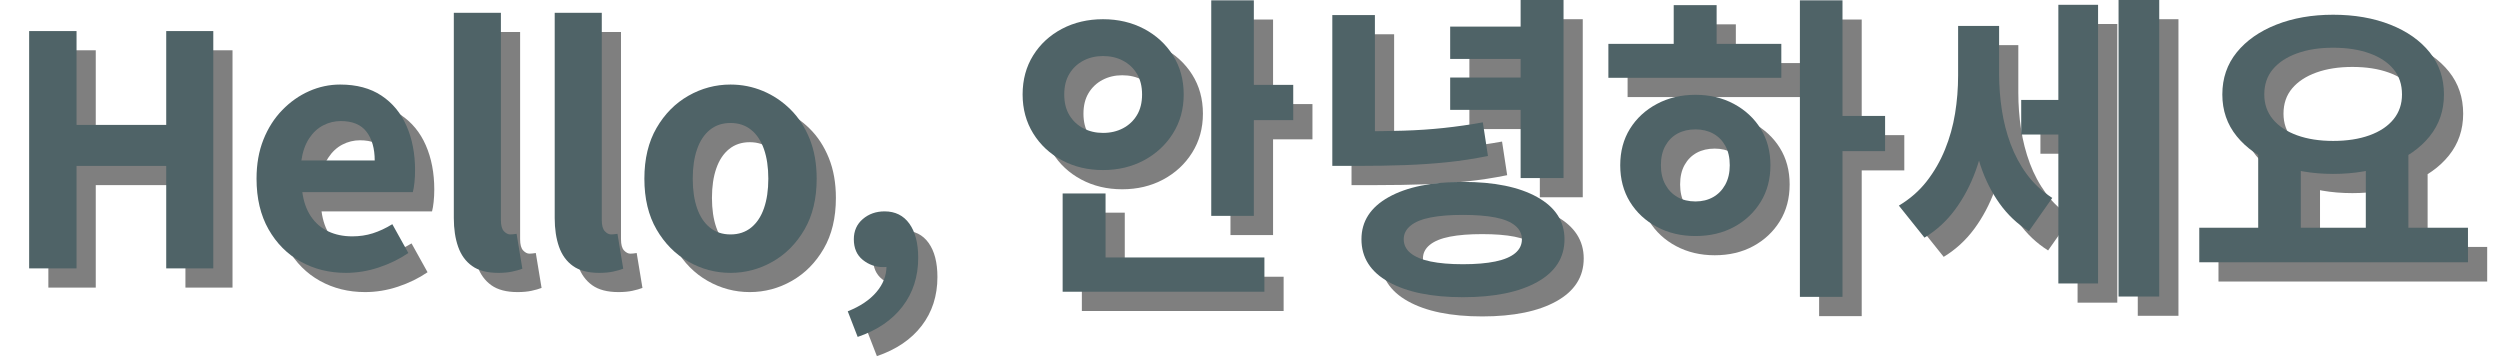
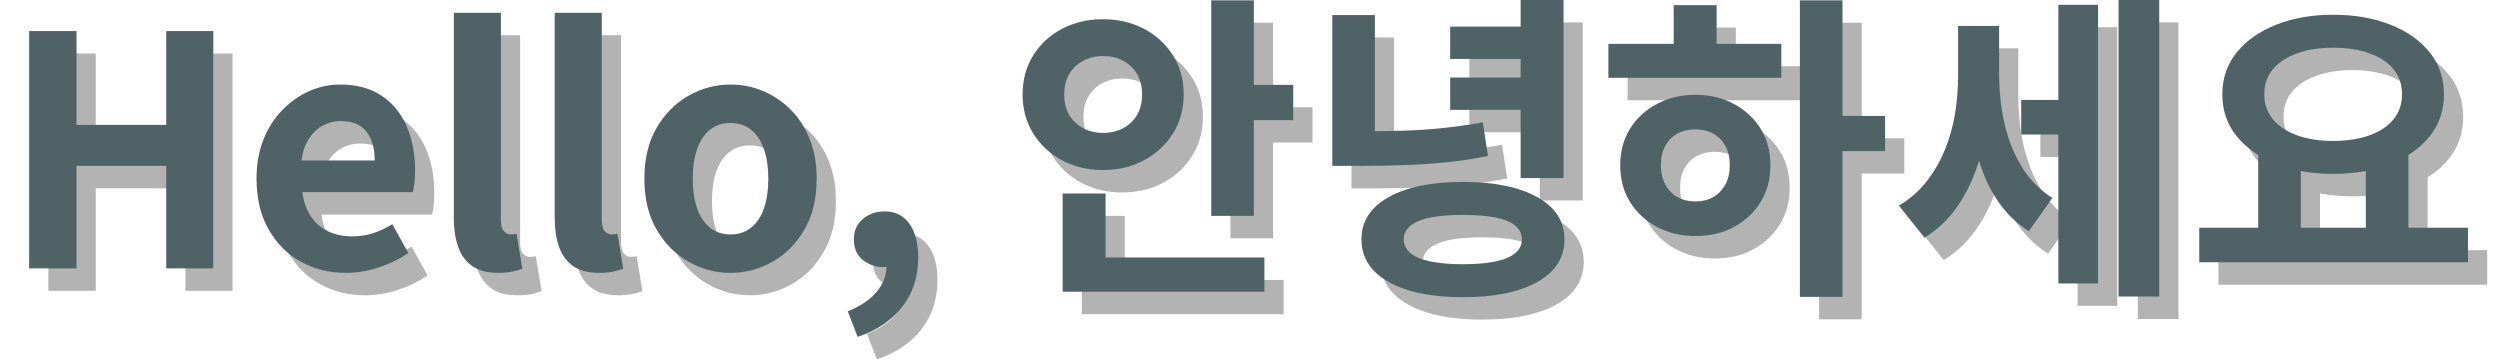
- <svg xmlns="http://www.w3.org/2000/svg" width="390.3" height="55.6" viewBox="0 -41.9 390.3 55.6">
-   <g transform="translate(3,3)" fill="black" opacity="0.5">
+ <svg xmlns="http://www.w3.org/2000/svg" width="390.3" height="56.1" viewBox="0 -41.9 390.3 56.1">
+   <g transform="translate(3,3.5)" fill="black" opacity="0.3">
    <g transform="translate(0,0) scale(0.05,-0.05)">
      <path d="M91 0V741H239V448H519V741H666V0H519V320H239V0Z" />
    </g>
    <g transform="translate(37.85,0) scale(0.05,-0.05)">
      <path d="M323 -14Q245 -14 182.0 21.0Q119 56 81.5 122.0Q44 188 44 280Q44 348 65.5 402.0Q87 456 124.5 494.5Q162 533 208.5 553.5Q255 574 305 574Q382 574 434.0 539.5Q486 505 512.5 444.5Q539 384 539 306Q539 286 537.0 267.5Q535 249 532 238H187Q193 193 214.0 162.0Q235 131 268.0 115.5Q301 100 343 100Q377 100 407.0 109.5Q437 119 468 138L518 48Q477 20 426.0 3.0Q375 -14 323 -14ZM184 337H413Q413 393 387.5 426.5Q362 460 307 460Q278 460 252.0 446.5Q226 433 208.0 405.5Q190 378 184 337Z" />
    </g>
    <g transform="translate(66.9,0) scale(0.05,-0.05)">
      <path d="M218 -14Q166 -14 136.0 7.5Q106 29 92.5 67.5Q79 106 79 157V798H226V151Q226 126 235.5 116.0Q245 106 255 106Q260 106 264.0 106.5Q268 107 275 108L293 -1Q280 -6 261.5 -10.0Q243 -14 218 -14Z" />
    </g>
    <g transform="translate(82.65,0) scale(0.05,-0.05)">
      <path d="M218 -14Q166 -14 136.0 7.5Q106 29 92.5 67.5Q79 106 79 157V798H226V151Q226 126 235.5 116.0Q245 106 255 106Q260 106 264.0 106.5Q268 107 275 108L293 -1Q280 -6 261.5 -10.0Q243 -14 218 -14Z" />
    </g>
    <g transform="translate(98.4,0) scale(0.05,-0.05)">
      <path d="M313 -14Q243 -14 181.5 21.0Q120 56 82.0 121.5Q44 187 44 280Q44 373 82.0 438.5Q120 504 181.5 539.0Q243 574 313 574Q366 574 414.0 554.0Q462 534 500.0 496.5Q538 459 560.0 404.5Q582 350 582 280Q582 187 544.0 121.5Q506 56 444.5 21.0Q383 -14 313 -14ZM313 106Q351 106 377.5 127.5Q404 149 417.5 188.0Q431 227 431 280Q431 333 417.5 372.0Q404 411 377.5 432.5Q351 454 313 454Q275 454 248.5 432.5Q222 411 208.5 372.0Q195 333 195 280Q195 227 208.5 188.0Q222 149 248.5 127.5Q275 106 313 106Z" />
    </g>
    <g transform="translate(129.7,0) scale(0.05,-0.05)">
      <path d="M84 -214 53 -134Q111 -111 142.5 -74.0Q174 -37 174 7L169 112L221 25Q209 14 194.5 9.0Q180 4 164 4Q128 4 100.0 26.5Q72 49 72 91Q72 130 100.0 154.0Q128 178 168 178Q218 178 245.5 139.5Q273 101 273 33Q273 -55 224.0 -119.0Q175 -183 84 -214Z" />
    </g>
    <g transform="translate(157.3,0) scale(0.05,-0.05)">
      <path d="M636 837H769V164H636ZM732 573H892V463H732ZM172 34H802V-73H172ZM172 234H306V-14H172ZM298 778Q369 778 426.0 748.0Q483 718 516.5 665.0Q550 612 550 543Q550 475 516.5 421.5Q483 368 426.0 337.5Q369 307 298 307Q227 307 170.0 337.5Q113 368 80.0 421.5Q47 475 47 543Q47 612 80.0 665.0Q113 718 170.0 748.0Q227 778 298 778ZM298 663Q264 663 236.5 648.5Q209 634 193.0 607.5Q177 581 177 543Q177 505 193.0 478.5Q209 452 236.5 437.5Q264 423 298 423Q333 423 360.5 437.5Q388 452 404.0 478.5Q420 505 420 543Q420 581 404.0 607.5Q388 634 360.5 648.5Q333 663 298 663Z" />
    </g>
    <g transform="translate(203.3,0) scale(0.05,-0.05)">
      <path d="M94 791H227V401H94ZM94 428H170Q250 428 316.0 430.0Q382 432 442.5 438.5Q503 445 564 456L580 351Q516 338 453.0 331.5Q390 325 321.5 322.5Q253 320 170 320H94ZM682 838H816V282H682ZM462 755H715V654H462ZM462 596H715V495H462ZM502 270Q649 270 734.0 222.5Q819 175 819 91Q819 5 734.0 -42.5Q649 -90 502 -90Q355 -90 270.0 -42.5Q185 5 185 91Q185 175 270.0 222.5Q355 270 502 270ZM502 167Q442 167 401.0 159.0Q360 151 338.5 133.5Q317 116 317 91Q317 65 338.5 47.5Q360 30 401.0 21.5Q442 13 502 13Q562 13 603.0 21.5Q644 30 665.0 47.5Q686 65 686 91Q686 116 665.0 133.5Q644 151 603.0 159.0Q562 167 502 167Z" />
    </g>
    <g transform="translate(249.3,0) scale(0.05,-0.05)">
      <path d="M634 837H767V-89H634ZM737 476H900V366H737ZM36 701H576V595H36ZM308 542Q375 542 428.0 513.5Q481 485 511.5 436.0Q542 387 542 322Q542 257 511.5 207.5Q481 158 428.5 129.5Q376 101 308 101Q241 101 187.5 129.5Q134 158 103.5 207.5Q73 257 73 322Q73 387 103.5 436.0Q134 485 187.5 513.5Q241 542 308 542ZM308 434Q276 434 252.0 421.0Q228 408 214.0 383.0Q200 358 200 322Q200 287 214.0 261.5Q228 236 252.0 222.5Q276 209 308 209Q339 209 363.0 222.5Q387 236 401.0 261.5Q415 287 415 322Q415 358 401.0 383.0Q387 408 363.0 421.0Q339 434 308 434ZM240 822H374V660H240Z" />
    </g>
    <g transform="translate(295.3,0) scale(0.05,-0.05)">
      <path d="M405 526H559V418H405ZM208 757H309V602Q309 523 298.0 447.0Q287 371 262.5 304.0Q238 237 198.5 183.5Q159 130 103 96L23 196Q75 227 110.0 272.0Q145 317 167.0 371.0Q189 425 198.5 483.5Q208 542 208 602ZM237 757H336V608Q336 551 344.5 495.0Q353 439 372.0 388.0Q391 337 422.5 294.0Q454 251 502 220L429 116Q375 150 337.5 202.5Q300 255 278.0 321.0Q256 387 246.5 460.0Q237 533 237 608ZM709 838H836V-88H709ZM521 823H645V-47H521Z" />
    </g>
    <g transform="translate(341.3,0) scale(0.05,-0.05)">
      <path d="M225 367H358V108H225ZM561 367H694V108H561ZM41 127H880V19H41ZM459 792Q559 792 637.5 761.0Q716 730 760.5 674.5Q805 619 805 543Q805 468 760.5 412.5Q716 357 637.5 326.0Q559 295 459 295Q360 295 281.5 326.0Q203 357 158.0 412.5Q113 468 113 543Q113 619 158.0 674.5Q203 730 281.5 761.0Q360 792 459 792ZM459 689Q395 689 346.5 671.5Q298 654 271.0 622.0Q244 590 244 543Q244 498 271.0 465.5Q298 433 346.5 415.5Q395 398 459 398Q524 398 572.5 415.5Q621 433 647.5 465.5Q674 498 674 543Q674 590 647.5 622.0Q621 654 572.5 671.5Q524 689 459 689Z" />
    </g>
  </g>
  <g fill="#4F6367">
    <g transform="translate(0,0) scale(0.05,-0.05)">
      <path d="M91 0V741H239V448H519V741H666V0H519V320H239V0Z" />
    </g>
    <g transform="translate(37.85,0) scale(0.05,-0.05)">
      <path d="M323 -14Q245 -14 182.0 21.0Q119 56 81.5 122.0Q44 188 44 280Q44 348 65.5 402.0Q87 456 124.5 494.5Q162 533 208.5 553.5Q255 574 305 574Q382 574 434.0 539.5Q486 505 512.5 444.5Q539 384 539 306Q539 286 537.0 267.5Q535 249 532 238H187Q193 193 214.0 162.0Q235 131 268.0 115.5Q301 100 343 100Q377 100 407.0 109.5Q437 119 468 138L518 48Q477 20 426.0 3.0Q375 -14 323 -14ZM184 337H413Q413 393 387.5 426.5Q362 460 307 460Q278 460 252.0 446.5Q226 433 208.0 405.5Q190 378 184 337Z" />
    </g>
    <g transform="translate(66.9,0) scale(0.05,-0.05)">
      <path d="M218 -14Q166 -14 136.0 7.5Q106 29 92.5 67.5Q79 106 79 157V798H226V151Q226 126 235.5 116.0Q245 106 255 106Q260 106 264.0 106.5Q268 107 275 108L293 -1Q280 -6 261.5 -10.0Q243 -14 218 -14Z" />
    </g>
    <g transform="translate(82.65,0) scale(0.05,-0.05)">
      <path d="M218 -14Q166 -14 136.0 7.5Q106 29 92.5 67.5Q79 106 79 157V798H226V151Q226 126 235.5 116.0Q245 106 255 106Q260 106 264.0 106.5Q268 107 275 108L293 -1Q280 -6 261.5 -10.0Q243 -14 218 -14Z" />
    </g>
    <g transform="translate(98.4,0) scale(0.05,-0.05)">
      <path d="M313 -14Q243 -14 181.5 21.0Q120 56 82.0 121.5Q44 187 44 280Q44 373 82.0 438.5Q120 504 181.5 539.0Q243 574 313 574Q366 574 414.0 554.0Q462 534 500.0 496.5Q538 459 560.0 404.5Q582 350 582 280Q582 187 544.0 121.5Q506 56 444.5 21.0Q383 -14 313 -14ZM313 106Q351 106 377.5 127.5Q404 149 417.5 188.0Q431 227 431 280Q431 333 417.5 372.0Q404 411 377.5 432.5Q351 454 313 454Q275 454 248.5 432.5Q222 411 208.5 372.0Q195 333 195 280Q195 227 208.5 188.0Q222 149 248.5 127.5Q275 106 313 106Z" />
    </g>
    <g transform="translate(129.7,0) scale(0.05,-0.05)">
      <path d="M84 -214 53 -134Q111 -111 142.5 -74.0Q174 -37 174 7L169 112L221 25Q209 14 194.5 9.0Q180 4 164 4Q128 4 100.0 26.5Q72 49 72 91Q72 130 100.0 154.0Q128 178 168 178Q218 178 245.5 139.5Q273 101 273 33Q273 -55 224.0 -119.0Q175 -183 84 -214Z" />
    </g>
    <g transform="translate(157.3,0) scale(0.05,-0.05)">
      <path d="M636 837H769V164H636ZM732 573H892V463H732ZM172 34H802V-73H172ZM172 234H306V-14H172ZM298 778Q369 778 426.0 748.0Q483 718 516.5 665.0Q550 612 550 543Q550 475 516.5 421.5Q483 368 426.0 337.5Q369 307 298 307Q227 307 170.0 337.5Q113 368 80.0 421.5Q47 475 47 543Q47 612 80.0 665.0Q113 718 170.0 748.0Q227 778 298 778ZM298 663Q264 663 236.5 648.5Q209 634 193.0 607.5Q177 581 177 543Q177 505 193.0 478.5Q209 452 236.5 437.5Q264 423 298 423Q333 423 360.5 437.5Q388 452 404.0 478.5Q420 505 420 543Q420 581 404.0 607.5Q388 634 360.5 648.5Q333 663 298 663Z" />
    </g>
    <g transform="translate(203.3,0) scale(0.05,-0.05)">
      <path d="M94 791H227V401H94ZM94 428H170Q250 428 316.0 430.0Q382 432 442.5 438.5Q503 445 564 456L580 351Q516 338 453.0 331.5Q390 325 321.5 322.5Q253 320 170 320H94ZM682 838H816V282H682ZM462 755H715V654H462ZM462 596H715V495H462ZM502 270Q649 270 734.0 222.5Q819 175 819 91Q819 5 734.0 -42.5Q649 -90 502 -90Q355 -90 270.0 -42.5Q185 5 185 91Q185 175 270.0 222.5Q355 270 502 270ZM502 167Q442 167 401.0 159.0Q360 151 338.5 133.5Q317 116 317 91Q317 65 338.5 47.5Q360 30 401.0 21.5Q442 13 502 13Q562 13 603.0 21.5Q644 30 665.0 47.5Q686 65 686 91Q686 116 665.0 133.5Q644 151 603.0 159.0Q562 167 502 167Z" />
    </g>
    <g transform="translate(249.3,0) scale(0.05,-0.05)">
      <path d="M634 837H767V-89H634ZM737 476H900V366H737ZM36 701H576V595H36ZM308 542Q375 542 428.0 513.5Q481 485 511.5 436.0Q542 387 542 322Q542 257 511.5 207.5Q481 158 428.5 129.5Q376 101 308 101Q241 101 187.5 129.5Q134 158 103.5 207.5Q73 257 73 322Q73 387 103.5 436.0Q134 485 187.5 513.5Q241 542 308 542ZM308 434Q276 434 252.0 421.0Q228 408 214.0 383.0Q200 358 200 322Q200 287 214.0 261.5Q228 236 252.0 222.5Q276 209 308 209Q339 209 363.0 222.5Q387 236 401.0 261.5Q415 287 415 322Q415 358 401.0 383.0Q387 408 363.0 421.0Q339 434 308 434ZM240 822H374V660H240Z" />
    </g>
    <g transform="translate(295.3,0) scale(0.05,-0.05)">
      <path d="M405 526H559V418H405ZM208 757H309V602Q309 523 298.0 447.0Q287 371 262.5 304.0Q238 237 198.5 183.5Q159 130 103 96L23 196Q75 227 110.0 272.0Q145 317 167.0 371.0Q189 425 198.5 483.5Q208 542 208 602ZM237 757H336V608Q336 551 344.5 495.0Q353 439 372.0 388.0Q391 337 422.5 294.0Q454 251 502 220L429 116Q375 150 337.5 202.5Q300 255 278.0 321.0Q256 387 246.5 460.0Q237 533 237 608ZM709 838H836V-88H709ZM521 823H645V-47H521Z" />
    </g>
    <g transform="translate(341.3,0) scale(0.05,-0.05)">
      <path d="M225 367H358V108H225ZM561 367H694V108H561ZM41 127H880V19H41ZM459 792Q559 792 637.5 761.0Q716 730 760.5 674.5Q805 619 805 543Q805 468 760.5 412.5Q716 357 637.5 326.0Q559 295 459 295Q360 295 281.5 326.0Q203 357 158.0 412.5Q113 468 113 543Q113 619 158.0 674.5Q203 730 281.5 761.0Q360 792 459 792ZM459 689Q395 689 346.5 671.5Q298 654 271.0 622.0Q244 590 244 543Q244 498 271.0 465.5Q298 433 346.5 415.5Q395 398 459 398Q524 398 572.5 415.5Q621 433 647.5 465.5Q674 498 674 543Q674 590 647.5 622.0Q621 654 572.5 671.5Q524 689 459 689Z" />
    </g>
  </g>
</svg>
